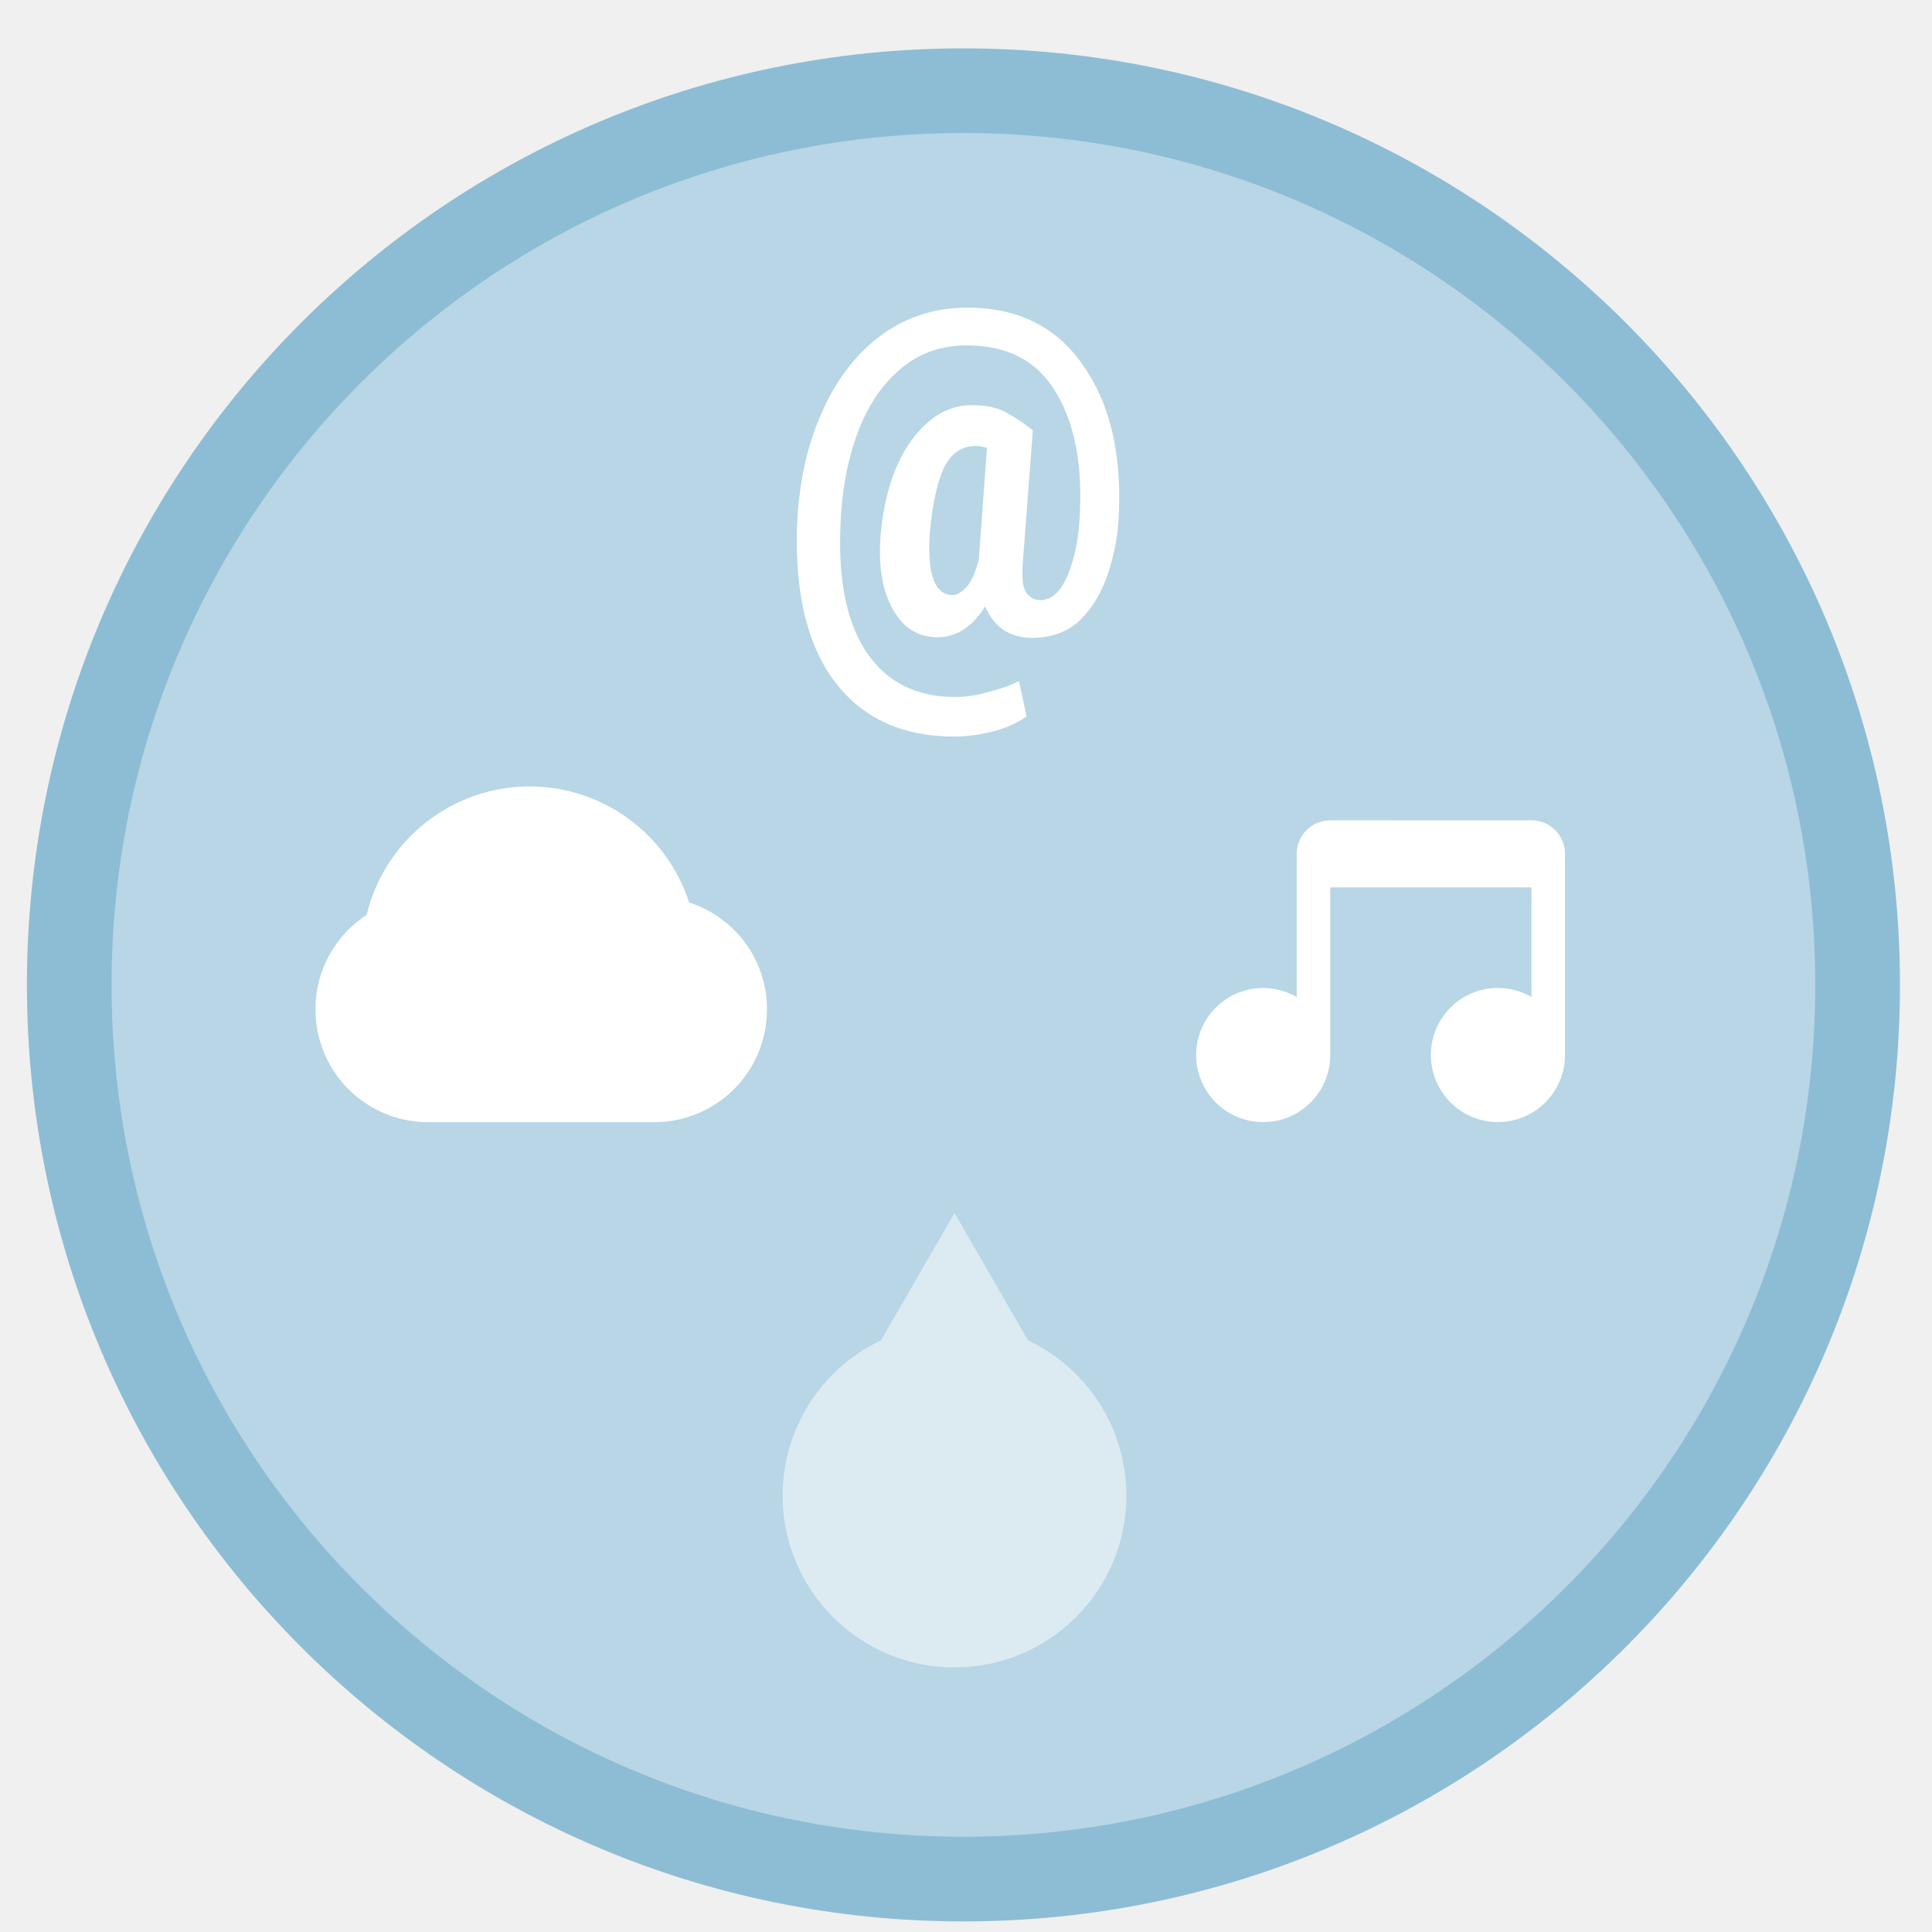
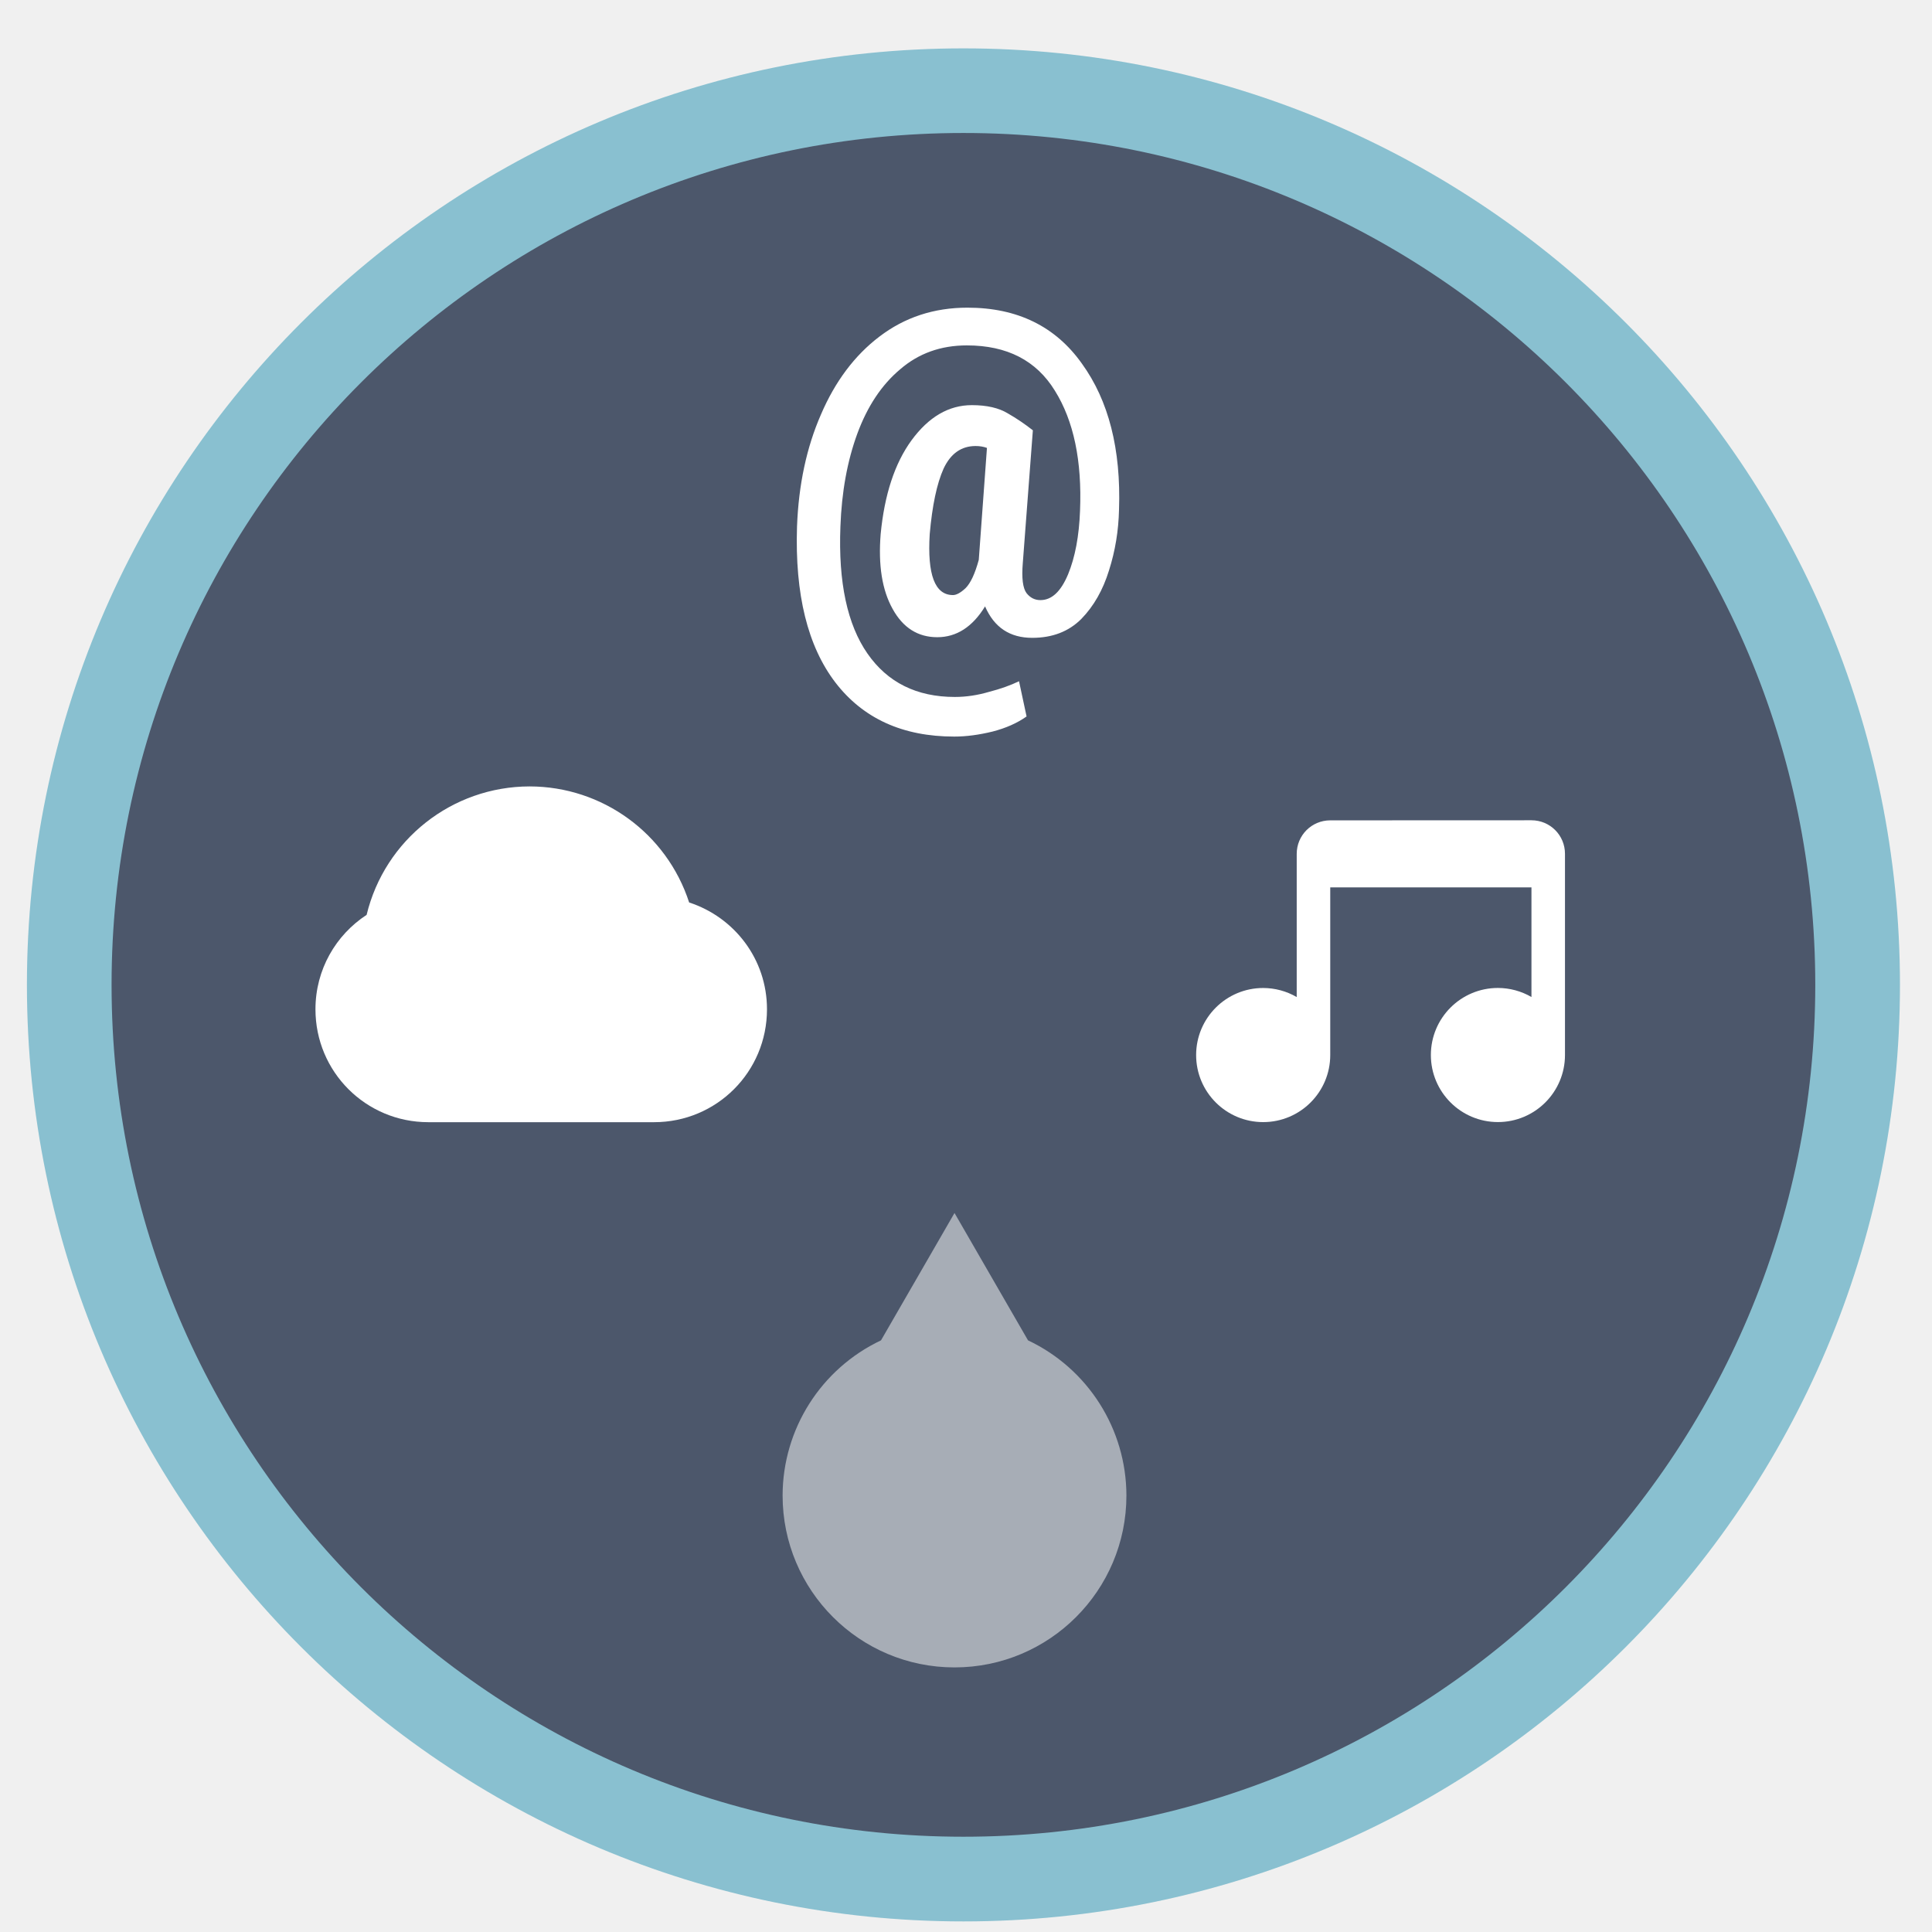
<svg xmlns="http://www.w3.org/2000/svg" height="48" width="48" version="1.1" id="svg6">
  <defs id="defs10" />
-   <circle cx="23.941" cy="31.535" fill="#5e81ac" opacity=".99" r="13.233" transform="matrix(1.758306 0 0 1.758306 -18.15909 -30.97875)" id="circle2" style="fill:#8cbcd4;fill-opacity:1" />
-   <ellipse cx="23.936" cy="24.469" fill="#5e81ac" opacity="0.99" id="circle906" style="fill:#b8d6e5;fill-opacity:0.992;stroke-width:1.599" rx="21.164" ry="21.164" />
+   <path id="circle2" style="opacity:0.99;fill:#88c0d0;fill-opacity:1" transform="matrix(1.758306 0 0 1.758306 -18.15909 -30.97875)" d="M 37.174,31.535 A 13.233,13.233 0 0 1 23.941,44.768 13.233,13.233 0 0 1 10.708,31.535 13.233,13.233 0 0 1 23.941,18.302 13.233,13.233 0 0 1 37.174,31.535 Z" />
+   <path id="circle906" style="opacity:0.99;fill:#4c566a;fill-opacity:1;stroke-width:1.599" d="M 45.1,24.469 A 21.164,21.164 0 0 1 23.936,45.633 21.164,21.164 0 0 1 2.772,24.469 21.164,21.164 0 0 1 23.936,3.304 21.164,21.164 0 0 1 45.1,24.469 Z" />
  <g id="g904" transform="translate(-1.311476,-0.4265643)">
    <path style="fill:#ffffff;fill-opacity:1;stroke:none;stroke-width:0.2;stroke-linecap:round;stroke-linejoin:round;stroke-miterlimit:4;stroke-dasharray:none;stroke-dashoffset:0;stroke-opacity:1;paint-order:fill markers stroke" d="m 14.469,19.965 a 4.171,4.171 0 0 0 -4.049,3.191 c -0.765,0.5 -1.271,1.36 -1.271,2.346 0,1.554 1.251,2.805 2.805,2.805 h 2.516 3.092 c 1.554,0 2.805,-1.251 2.805,-2.805 0,-1.247 -0.812,-2.288 -1.934,-2.654 a 4.171,4.171 0 0 0 -3.963,-2.883 z" id="rect4529" />
    <text xml:space="preserve" style="font-style:normal;font-variant:normal;font-weight:bold;font-stretch:condensed;line-height:0%;font-family:'Roboto Condensed';-inkscape-font-specification:'Roboto Condensed, Bold Condensed';letter-spacing:0px;word-spacing:0px;fill:#ffffff;fill-opacity:1;stroke:none;stroke-width:0.292" x="20.644" y="16.15" id="text4536">
      <tspan id="tspan4534" x="20.644" y="16.15" style="font-size:11.682px;line-height:1.25;fill:#ffffff;fill-opacity:1;stroke-width:0.292">@</tspan>
    </text>
    <path style="fill:#ffffff;fill-opacity:1;fill-rule:nonzero;stroke:none;stroke-width:0.833;stroke-linecap:square;stroke-linejoin:miter;stroke-miterlimit:4;stroke-dasharray:none;stroke-dashoffset:0;stroke-opacity:1" d="m 34.361,20.808 c -0.462,0 -0.833,0.372 -0.833,0.833 v 3.557 a 1.666,1.666 0 0 0 -0.833,-0.225 1.666,1.666 0 0 0 -1.666,1.666 1.666,1.666 0 0 0 1.666,1.666 1.666,1.666 0 0 0 1.666,-1.666 v -4.166 h 4.999 v 2.724 a 1.666,1.666 0 0 0 -0.833,-0.225 1.666,1.666 0 0 0 -1.666,1.666 1.666,1.666 0 0 0 1.666,1.666 1.666,1.666 0 0 0 1.666,-1.666 v -4.999 c 0,-0.462 -0.372,-0.833 -0.833,-0.833 z" id="rect826-3" />
    <path style="fill:#ffffff;fill-opacity:0.508;stroke:none;stroke-width:0.2;stroke-linecap:round;stroke-linejoin:round;stroke-miterlimit:4;stroke-dasharray:none;stroke-dashoffset:0;stroke-opacity:1;paint-order:fill markers stroke" d="m 25.026,30.563 -1.826,3.164 a 4.271,4.271 0 0 0 -2.445,3.855 4.271,4.271 0 0 0 4.271,4.271 4.271,4.271 0 0 0 4.271,-4.271 4.271,4.271 0 0 0 -2.445,-3.855 z" id="path4605" />
  </g>
</svg>
